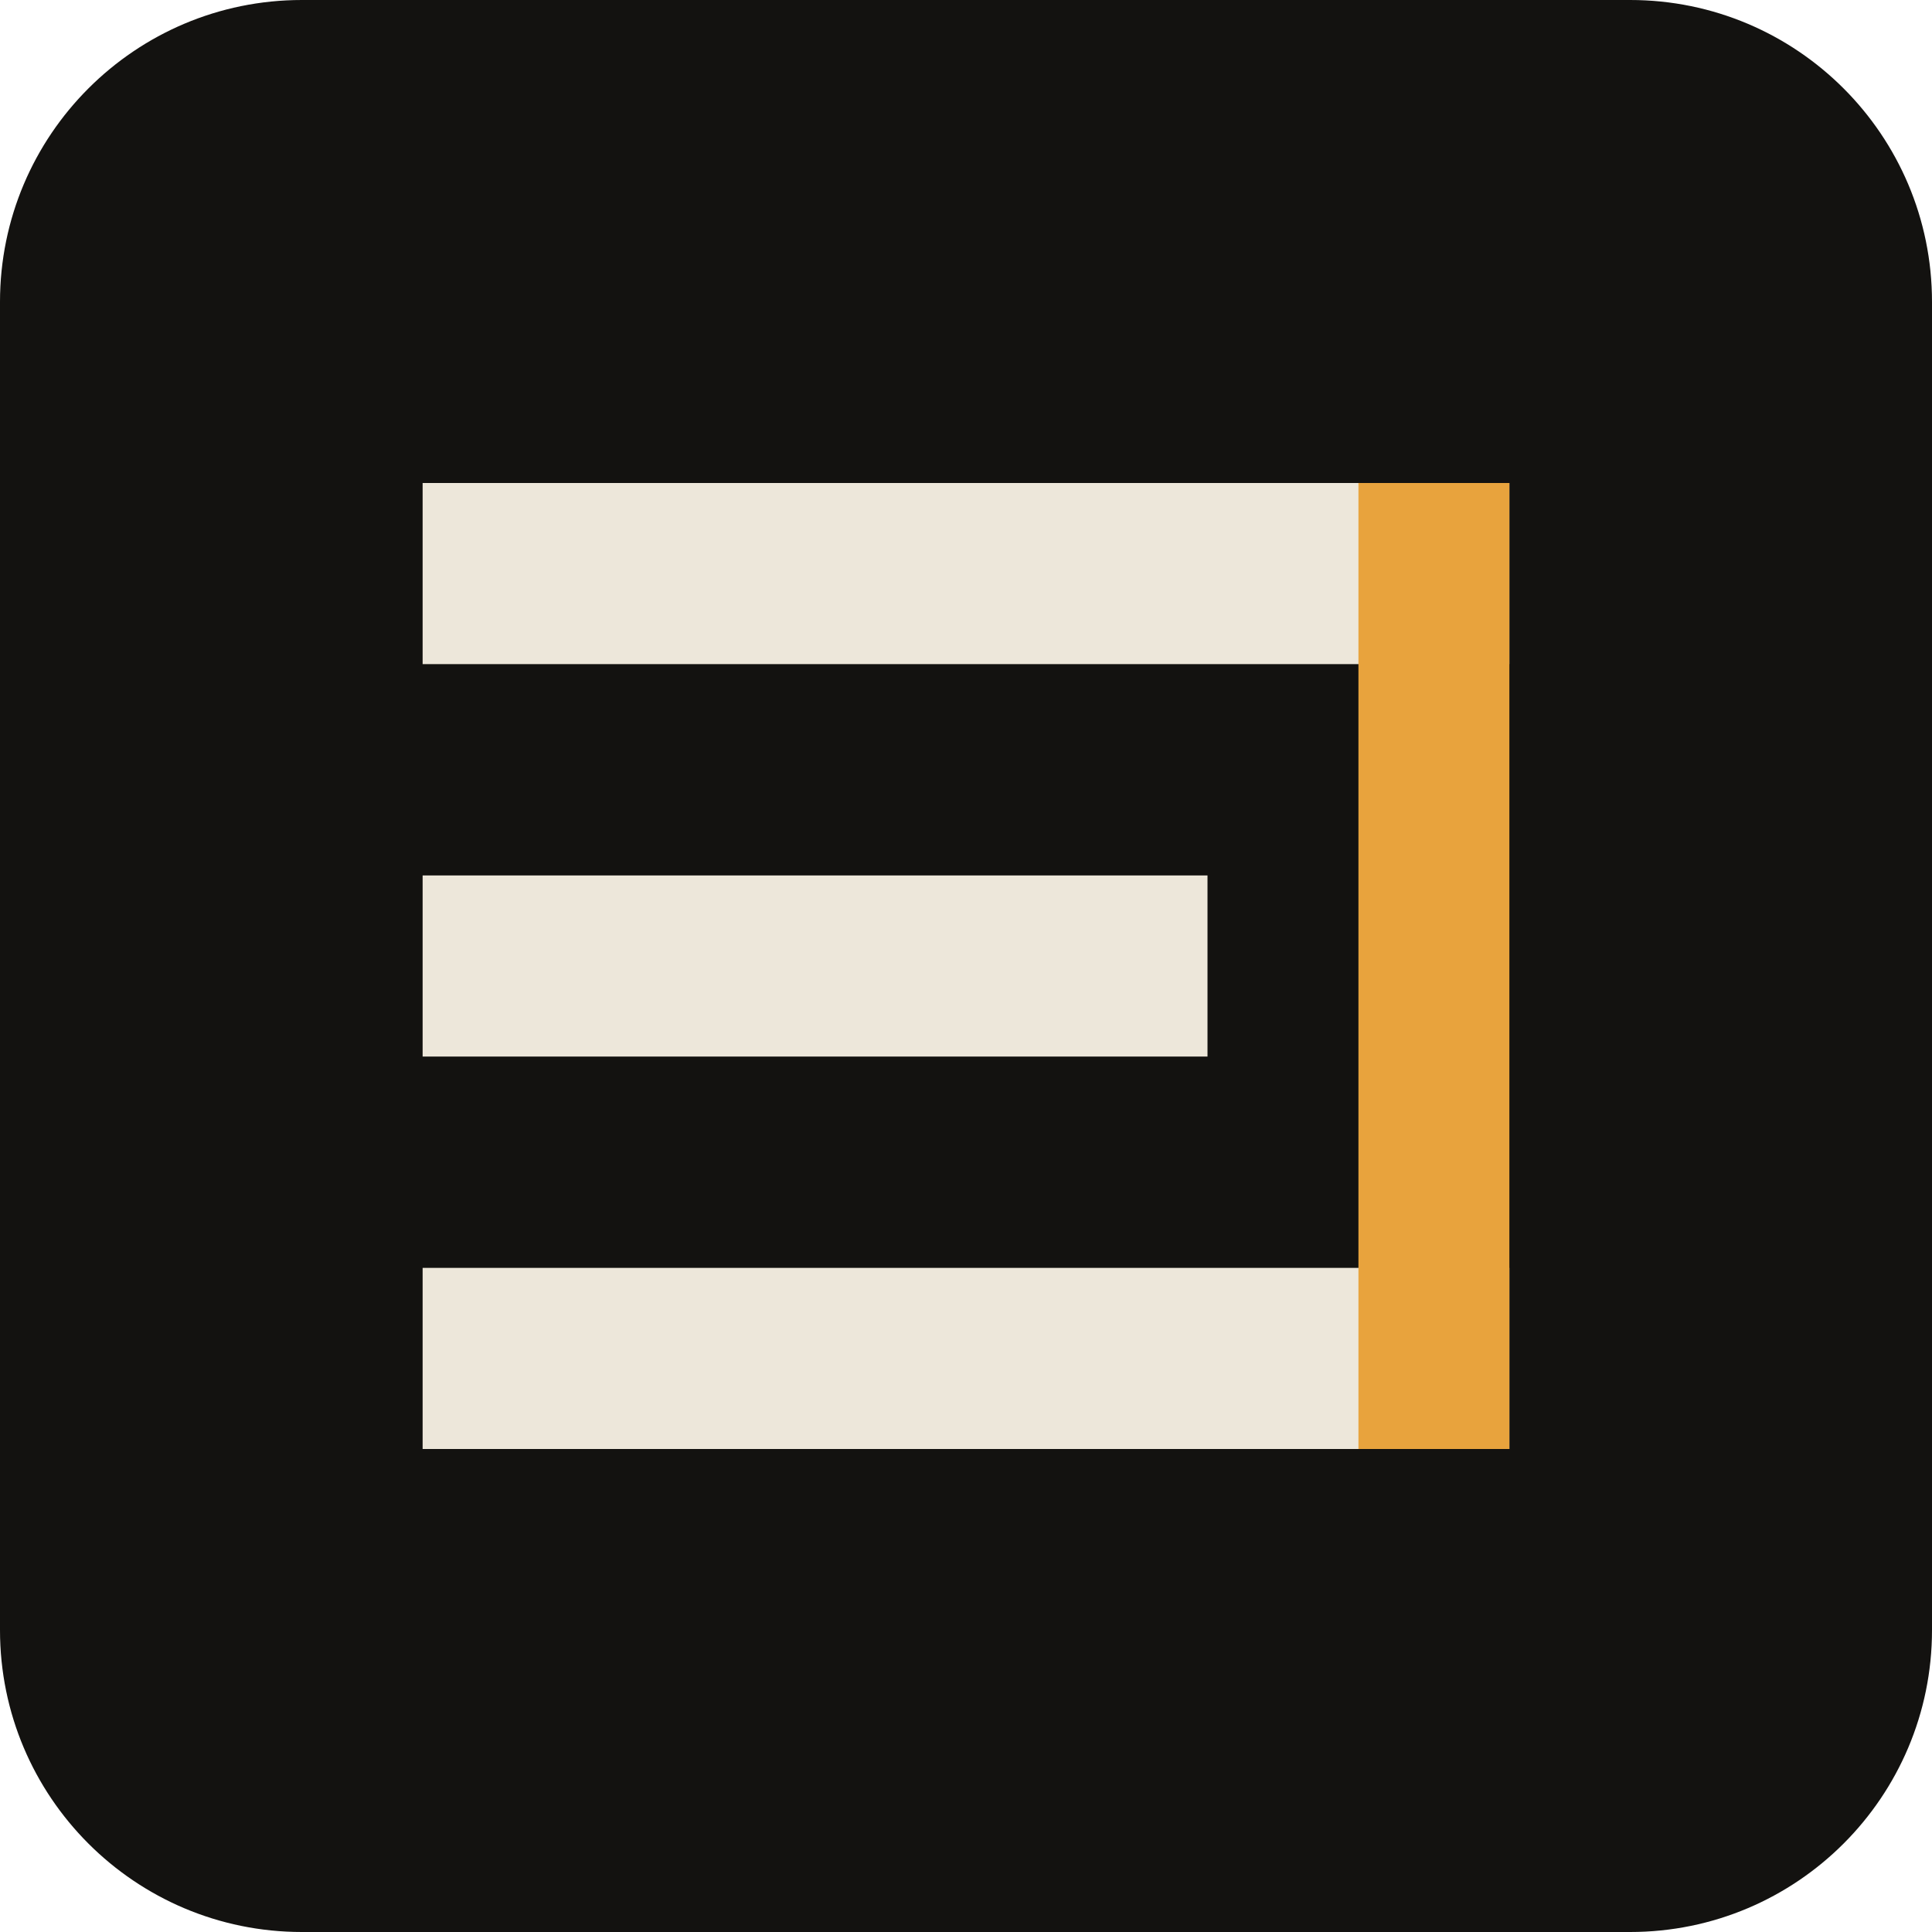
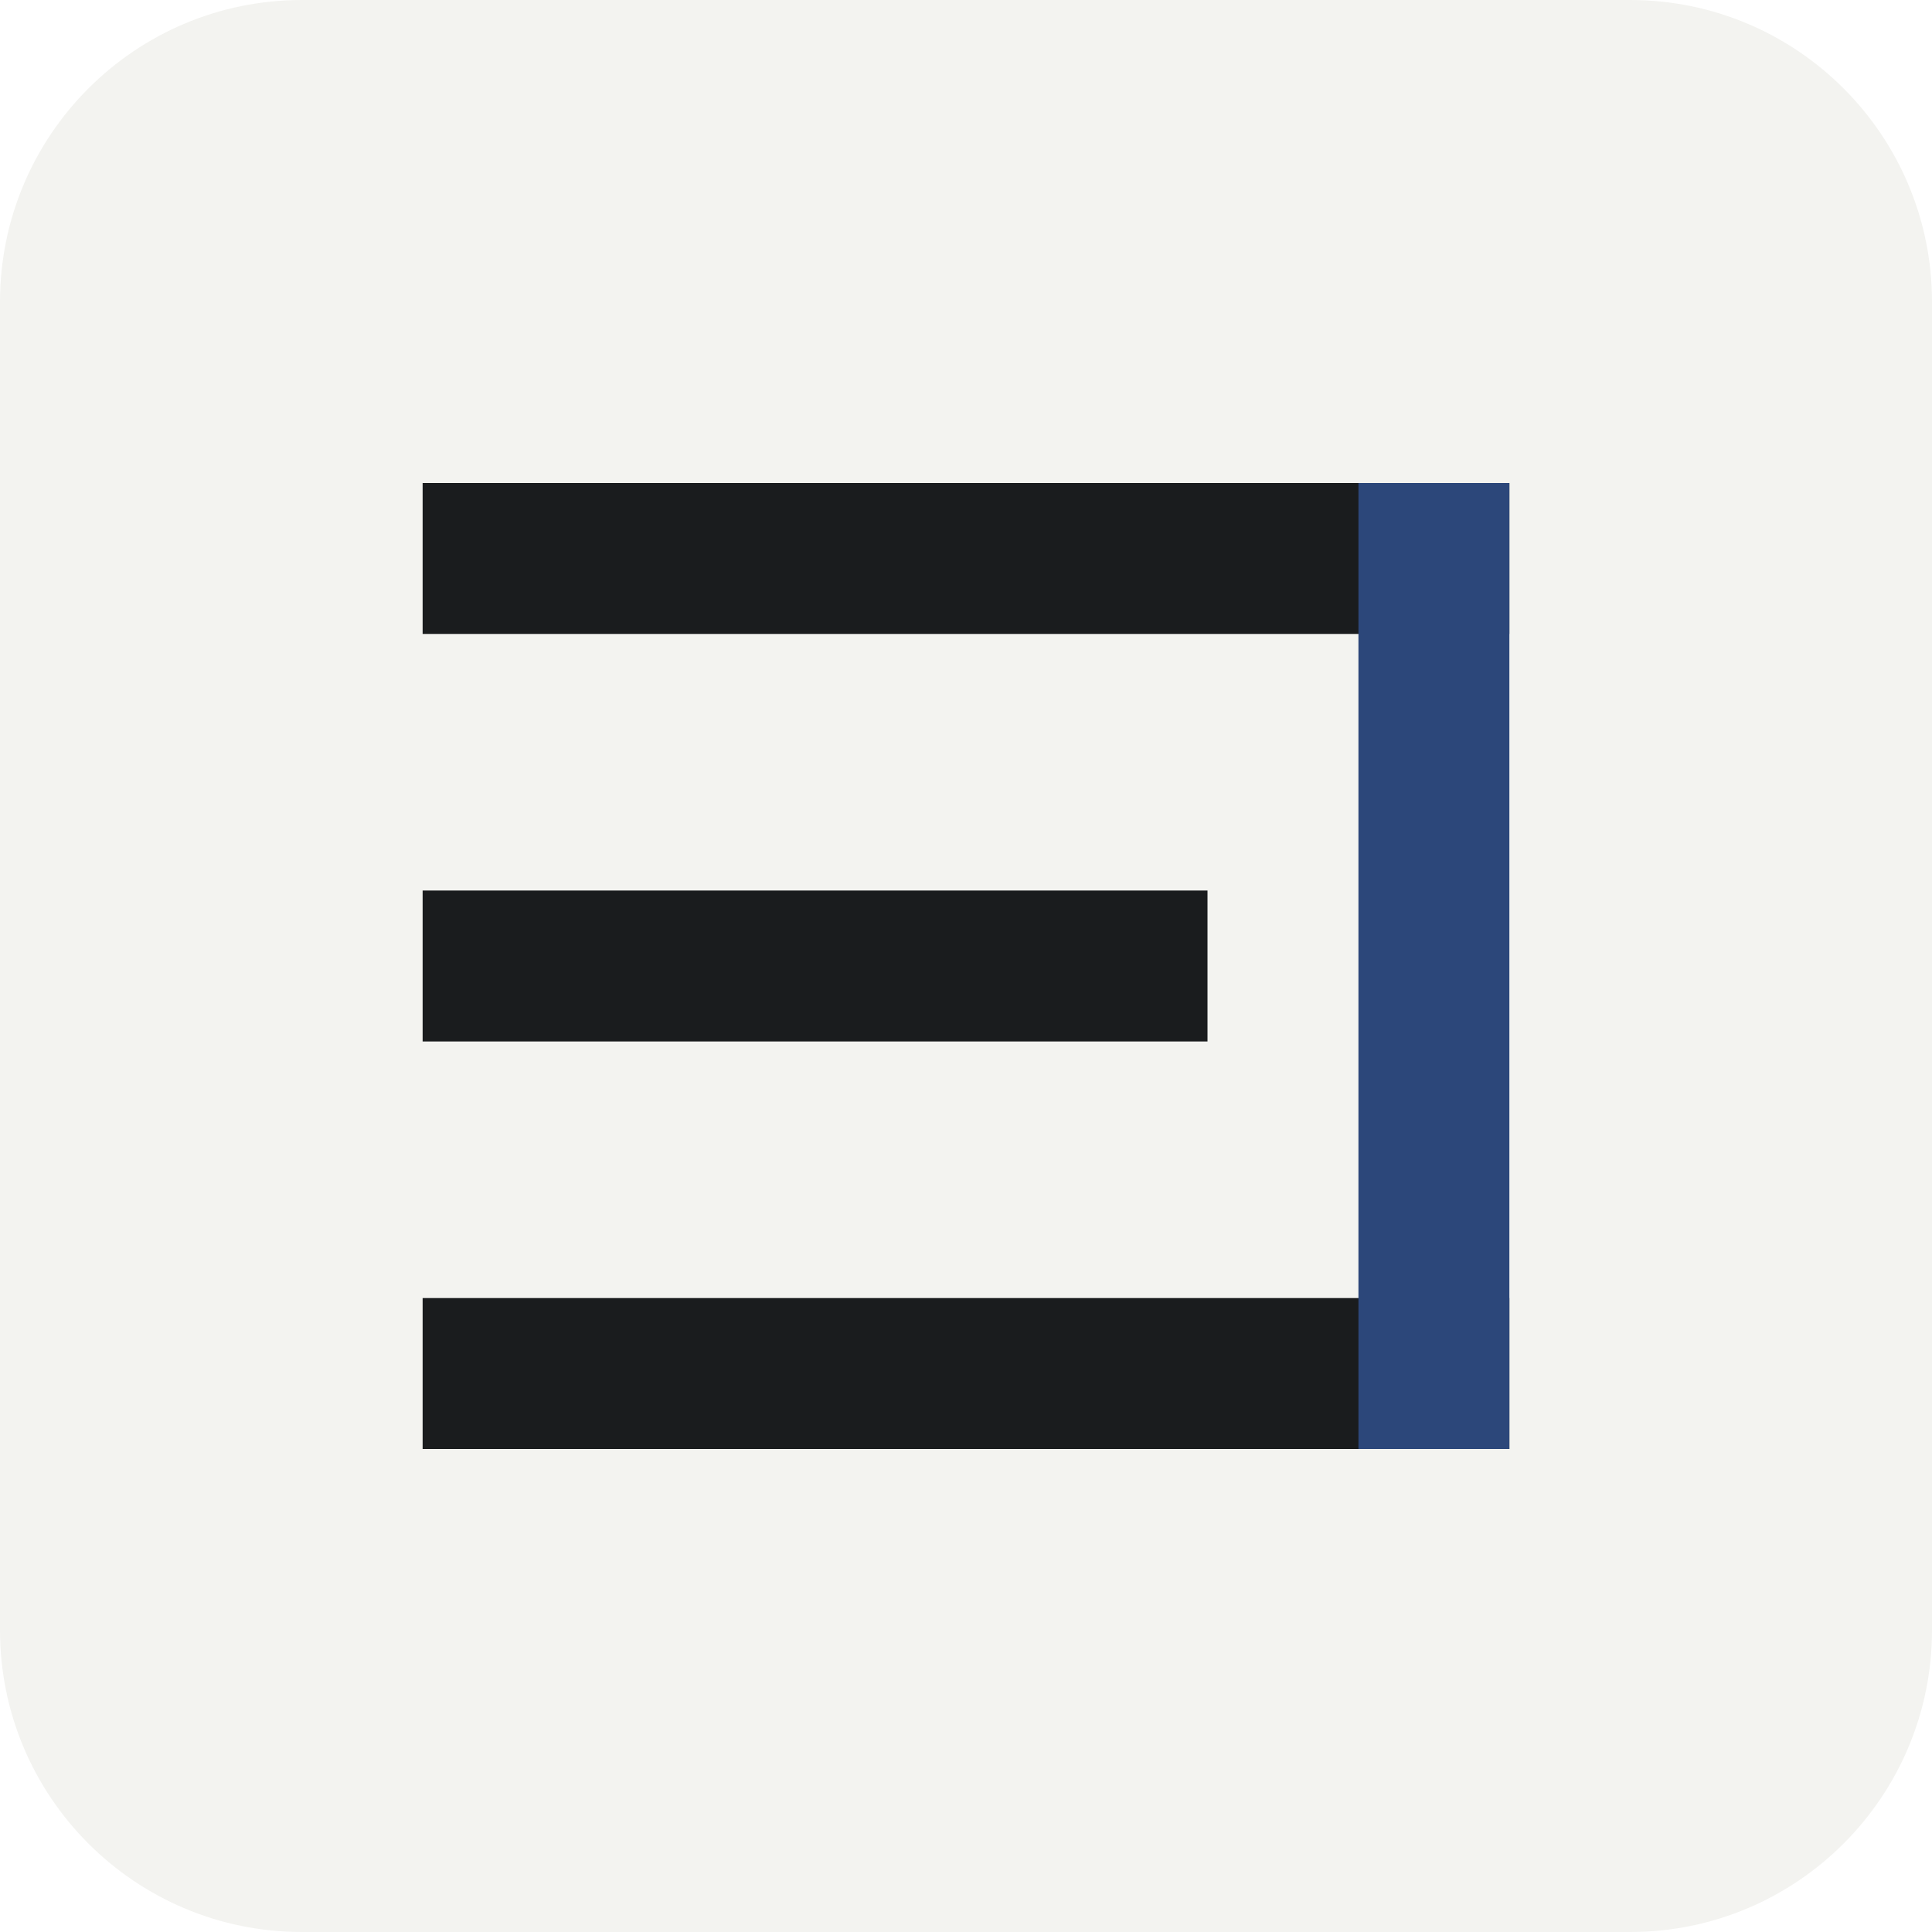
<svg xmlns="http://www.w3.org/2000/svg" viewBox="0 0 32 32">
-   <rect width="32" height="32" rx="5" fill="#131210" />
-   <rect x="7" y="8" width="18" height="3" fill="#ede7da" />
-   <rect x="7" y="14.5" width="13" height="3" fill="#ede7da" />
-   <rect x="7" y="21" width="18" height="3" fill="#ede7da" />
-   <rect x="22.5" y="8" width="2.5" height="16" fill="#e8a33d" />
+   <style>
+     /* The same two stones as the site: platinum on a light browser, lapis on a dark one. */
+     .ground { fill: #f3f3f0; }
+     .rule { fill: #1a1c1e; }
+     .mark { fill: #2c477a; }
+     @media (prefers-color-scheme: dark) {
+       .ground { fill: #0b1526; }
+       .rule { fill: #eceff5; }
+       .mark { fill: #93b4e2; }
+     }
+   </style>
+   <rect class="ground" width="32" height="32" rx="5" />
+   <rect class="rule" x="7" y="8" width="18" height="2.5" />
+   <rect class="rule" x="7" y="14.75" width="13" height="2.5" />
+   <rect class="rule" x="7" y="21.5" width="18" height="2.5" />
+   <rect class="mark" x="22.5" y="8" width="2.5" height="16" />
</svg>
